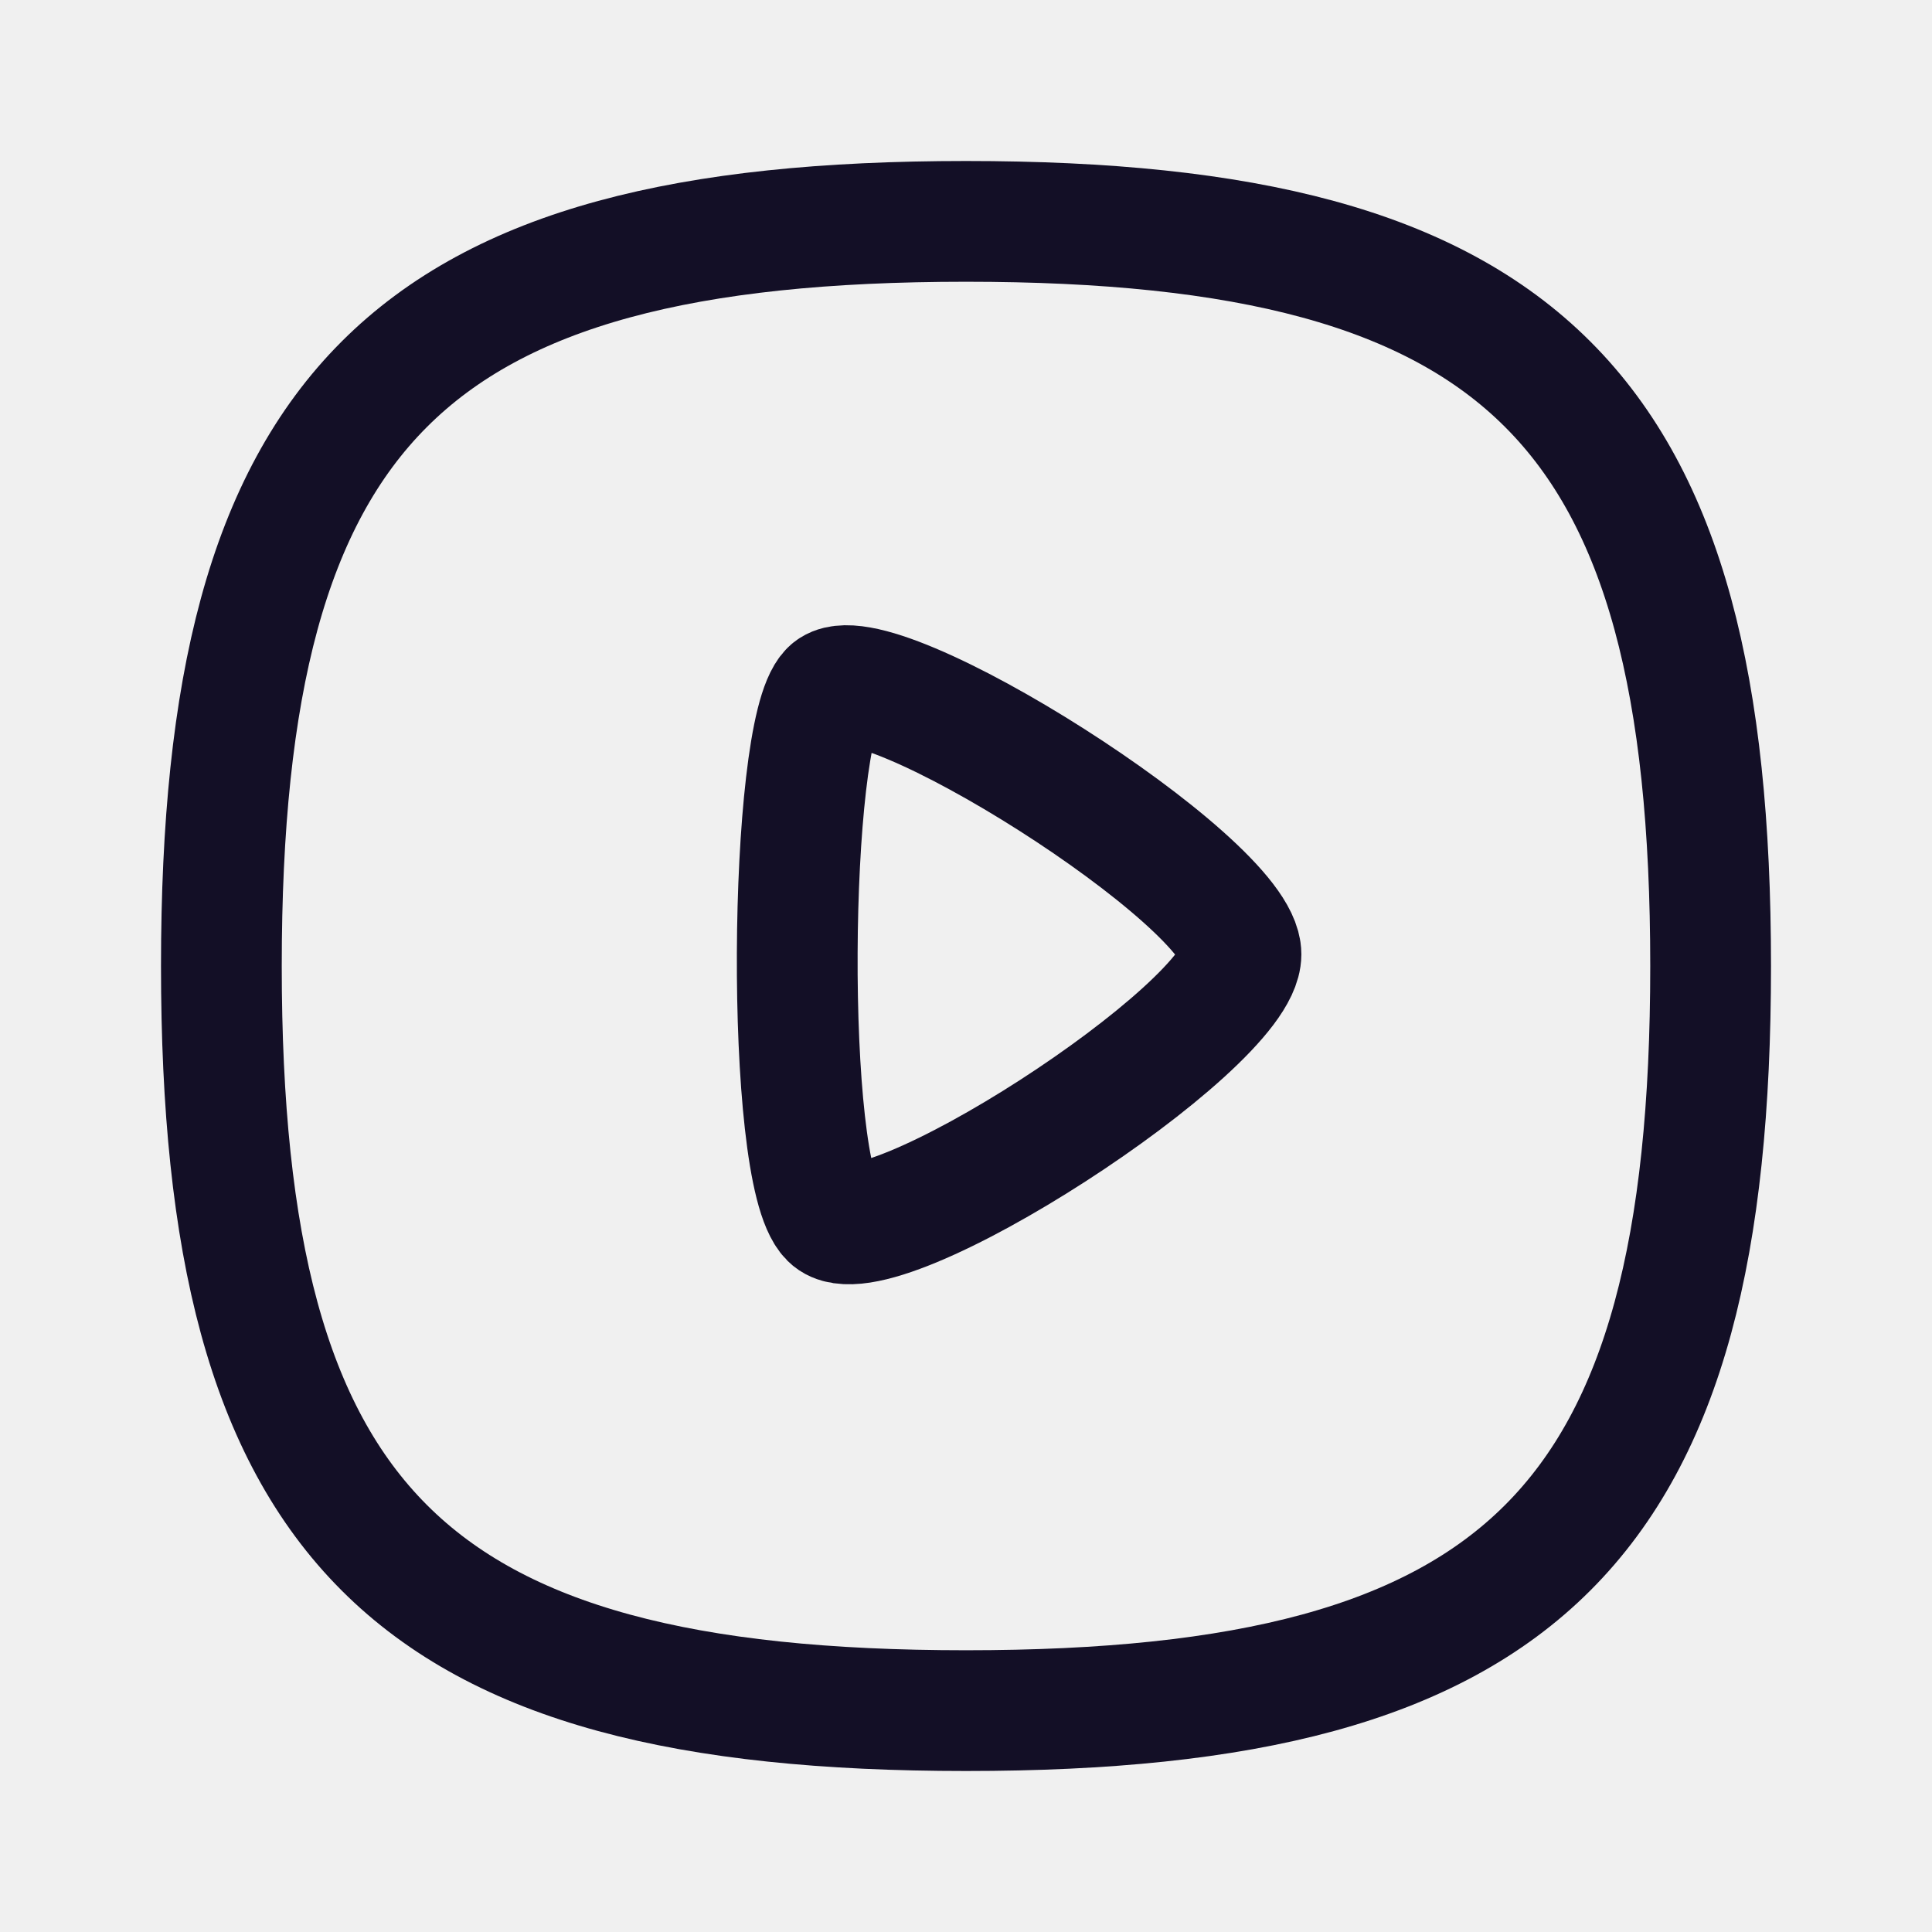
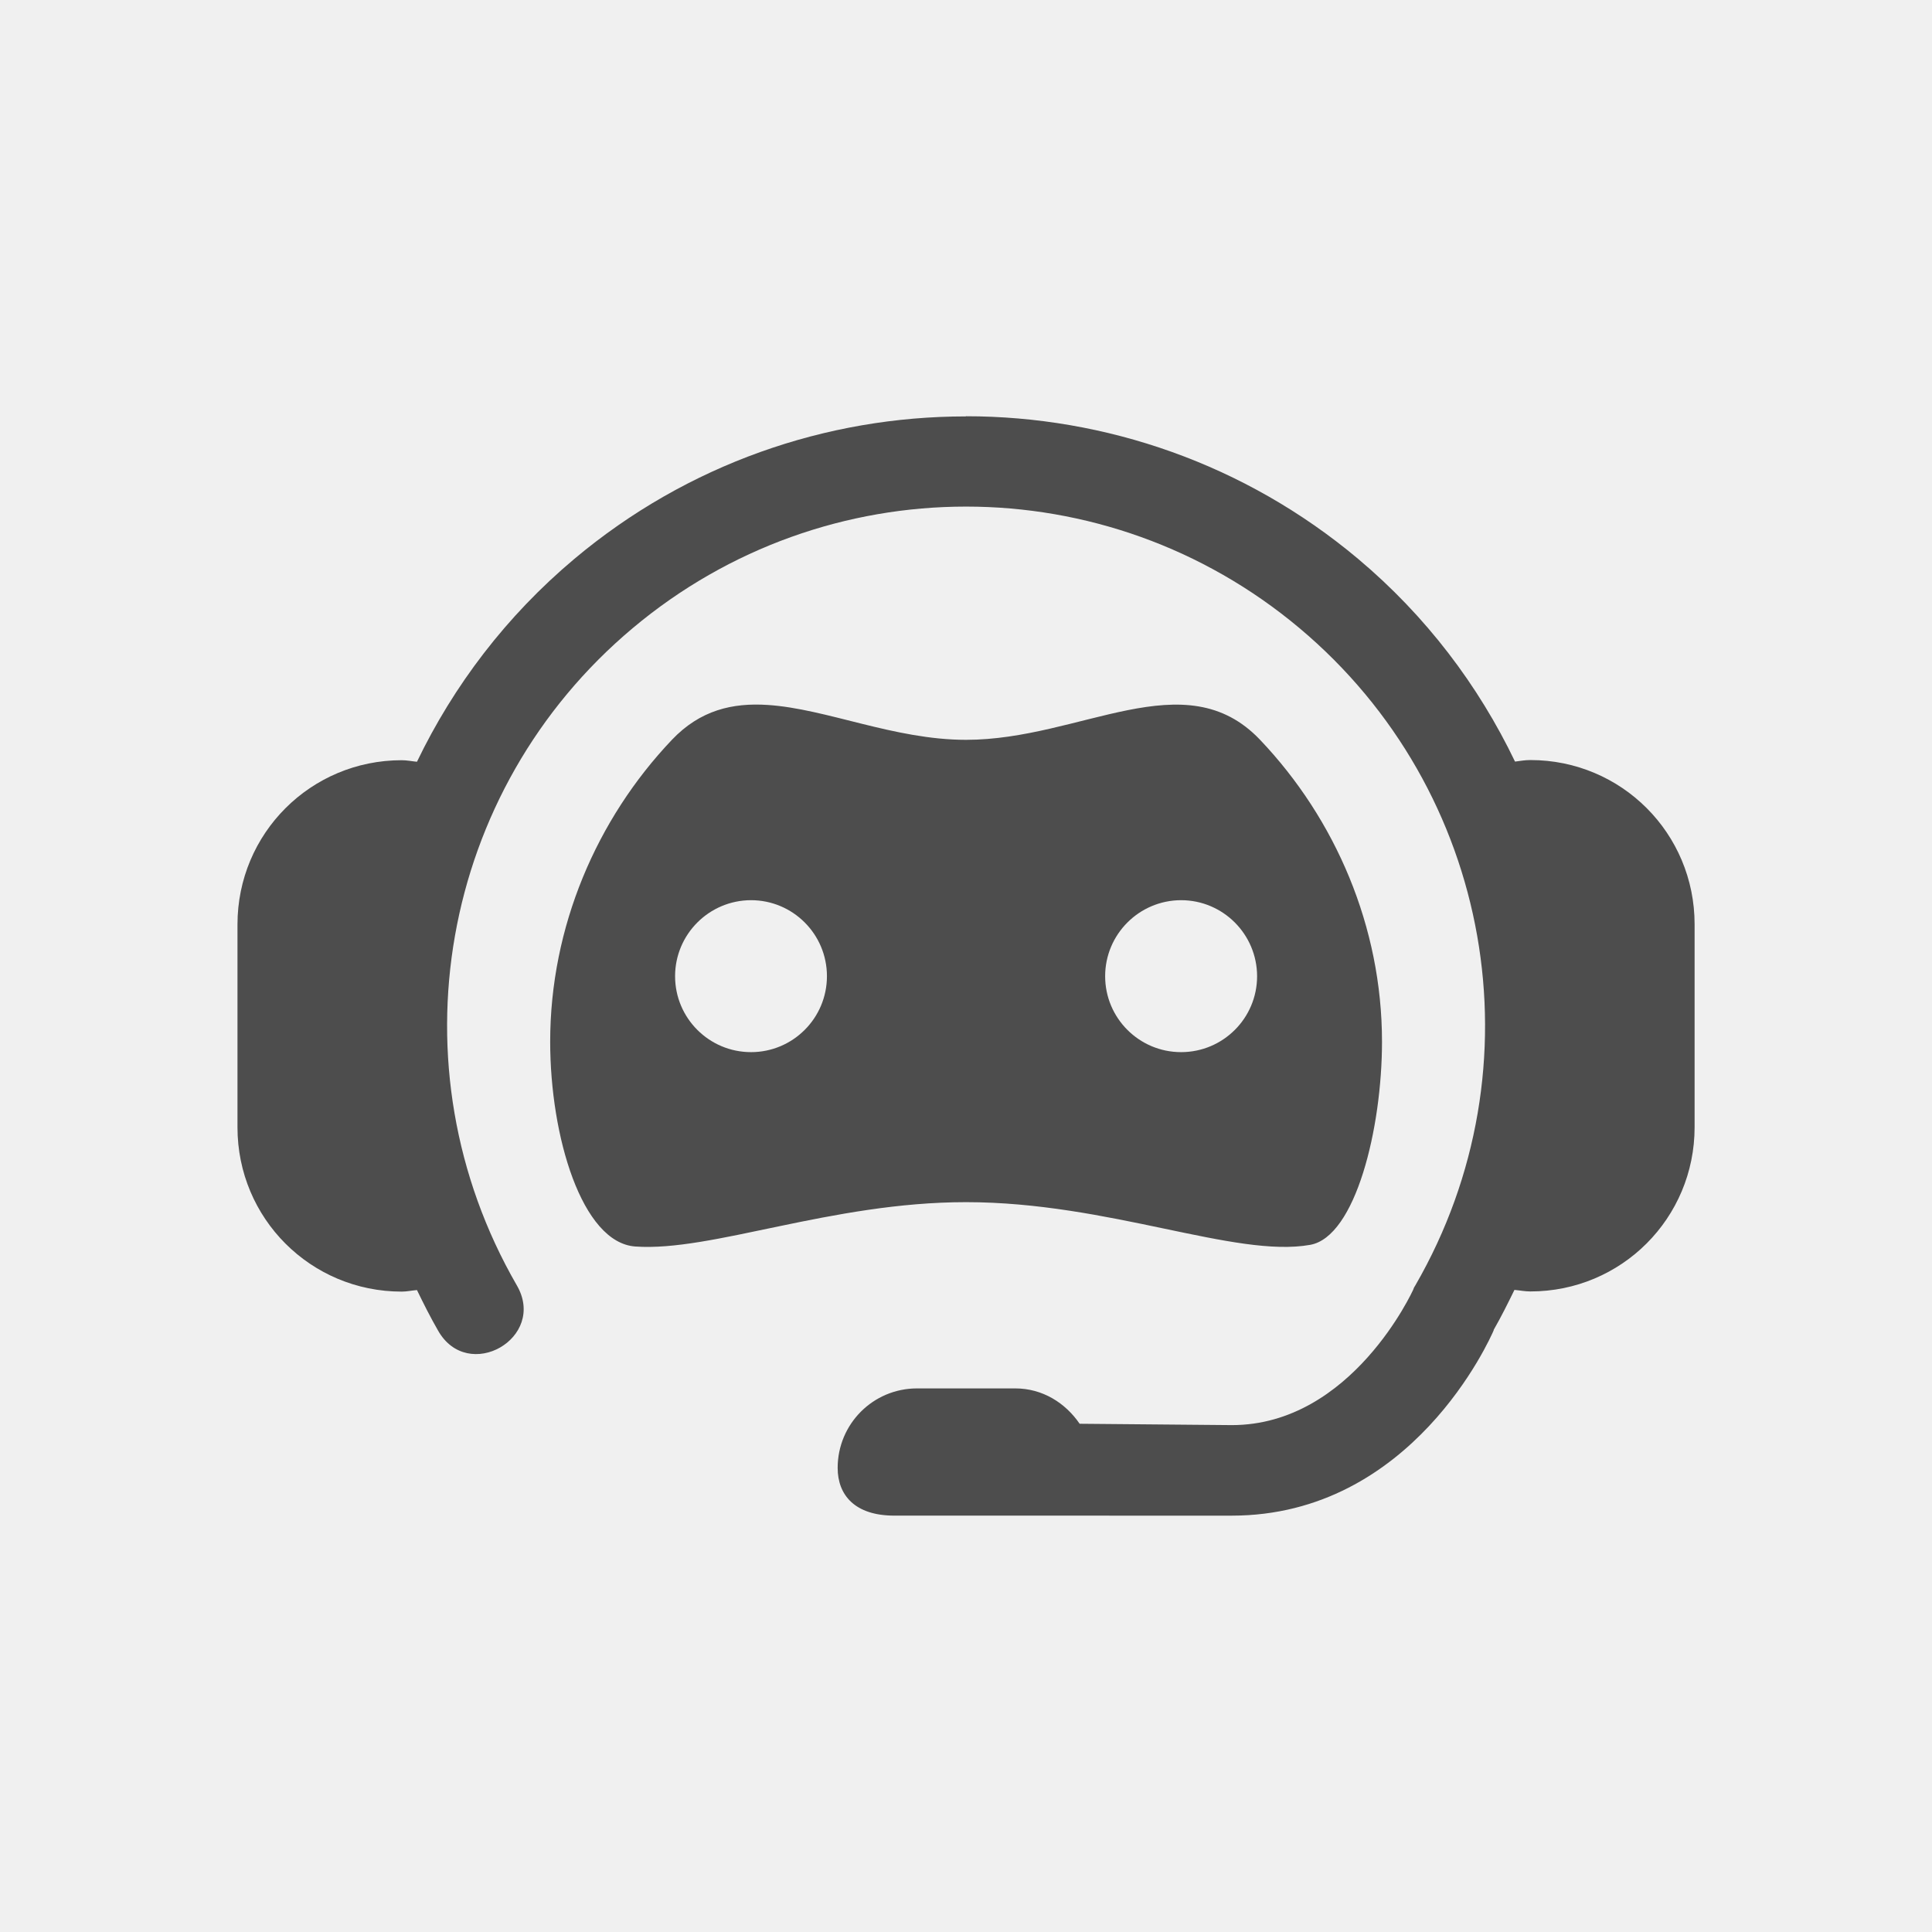
- <svg xmlns="http://www.w3.org/2000/svg" width="30" height="30" viewBox="0 0 24 24" fill="none">
-   <g id="Iconly/Curved/Play">
-     <g id="Play">
-       <path id="Stroke 1" fill-rule="evenodd" clip-rule="evenodd" d="M2.75 12C2.75 18.937 5.063 21.25 12 21.25C18.937 21.25 21.25 18.937 21.25 12C21.25 5.063 18.937 2.75 12 2.75C5.063 2.75 2.75 5.063 2.75 12Z" stroke="#130F26" stroke-width="1.5" stroke-linecap="round" stroke-linejoin="round" />
-       <path id="Stroke 3" fill-rule="evenodd" clip-rule="evenodd" d="M15.416 11.855C15.416 10.951 10.832 8.059 10.312 8.579C9.793 9.099 9.742 14.562 10.312 15.131C10.883 15.702 15.416 12.759 15.416 11.855Z" stroke="#130F26" stroke-width="1.5" stroke-linecap="round" stroke-linejoin="round" />
-     </g>
+ <svg xmlns="http://www.w3.org/2000/svg" width="20mm" height="20mm" viewBox="0 0 20 20" version="1.1" id="svg1139">
+   <defs id="defs1133">
+     <clipPath clipPathUnits="userSpaceOnUse" id="clipPath5238-1-8-9-8-4">
+       <rect transform="rotate(-90)" style="color:#000000;display:inline;overflow:visible;visibility:visible;fill:#ffffff;fill-opacity:1;fill-rule:evenodd;stroke:none;enable-background:accumulate" id="rect5240-2-3-9-5-1" width="315.354" height="744.094" x="-1016.929" y="1461.675" />
+     </clipPath>
+     <clipPath clipPathUnits="userSpaceOnUse" id="clipPath5242-3-9-7-7">
+       <rect transform="rotate(-90)" style="color:#000000;display:inline;overflow:visible;visibility:visible;fill:#ffffff;fill-opacity:1;fill-rule:evenodd;stroke:none;enable-background:accumulate" id="rect5244-3-2-6-6" width="315.354" height="744.094" x="-1016.929" y="1461.675" />
+     </clipPath>
+   </defs>
+   <g id="layer1" transform="translate(-25.41456,-111.2813)">
+     <path style="opacity:1;vector-effect:none;fill:#4d4d4d;fill-opacity:1;fill-rule:evenodd;stroke:none;stroke-width:0.621px;stroke-linecap:butt;stroke-linejoin:miter;stroke-miterlimit:4;stroke-dasharray:none;stroke-dashoffset:0;stroke-opacity:1;marker:none" d="m 35.412,115.592 c -1.442,0 -2.881,0.492 -4.052,1.475 -0.705,0.592 -1.25,1.312 -1.629,2.1 -0.053,-0.005 -0.104,-0.016 -0.158,-0.016 -0.942,0 -1.7,0.758 -1.7,1.7 v 2.101 c 0,0.942 0.758,1.7 1.7,1.7 0.054,0 0.105,-0.012 0.158,-0.016 0.068,0.14 0.138,0.28 0.217,0.417 0.309,0.551 1.134,0.079 0.816,-0.467 -1.305,-2.26 -0.8,-5.124 1.2,-6.802 1.999,-1.678 4.903,-1.678 6.903,0 1.999,1.678 2.505,4.542 1.2,6.802 l -0.014,0.023 -0.009,0.023 c 0,0 -0.634,1.402 -1.878,1.402 l -1.575,-0.014 c -0.148,-0.216 -0.384,-0.366 -0.667,-0.366 h -1.016 c -0.455,0 -0.822,0.368 -0.822,0.823 0,0.281 0.178,0.494 0.586,0.494 l 3.493,2.8e-4 c 1.868,0 2.675,-1.833 2.712,-1.918 v -0.005 c 0.078,-0.136 0.147,-0.275 0.215,-0.414 0.055,0.005 0.108,0.016 0.165,0.016 0.942,0 1.7,-0.758 1.7,-1.7 v -2.101 c 0,-0.942 -0.758,-1.7 -1.7,-1.7 -0.054,0 -0.106,0.009 -0.159,0.016 -0.378,-0.788 -0.921,-1.508 -1.626,-2.1 -1.172,-0.983 -2.616,-1.475 -4.058,-1.475 z m -2.049,2.987 c -0.366,-0.024 -0.7,0.053 -0.993,0.361 -0.779,0.82 -1.26,1.937 -1.26,3.125 0,0.981 0.328,2.079 0.88,2.12 0.787,0.057 2.028,-0.459 3.425,-0.459 1.48,0 2.787,0.58 3.562,0.442 0.47,-0.083 0.744,-1.205 0.744,-2.103 0,-1.189 -0.482,-2.305 -1.262,-3.125 -0.779,-0.82 -1.855,0 -3.044,0 -0.743,0 -1.442,-0.321 -2.052,-0.361 z m -0.174,2.021 c 0.434,1.7e-4 0.786,0.352 0.786,0.787 -1.41e-4,0.434 -0.352,0.786 -0.786,0.786 -0.434,-1.6e-4 -0.786,-0.352 -0.786,-0.786 1.4e-4,-0.434 0.352,-0.786 0.786,-0.787 z m 4.452,0 c 0.434,1.7e-4 0.786,0.352 0.787,0.787 -1.66e-4,0.434 -0.352,0.786 -0.787,0.786 -0.434,-1.6e-4 -0.786,-0.352 -0.786,-0.786 1.64e-4,-0.434 0.352,-0.786 0.786,-0.787 z" id="rect6094-5-9" />
  </g>
</svg>
